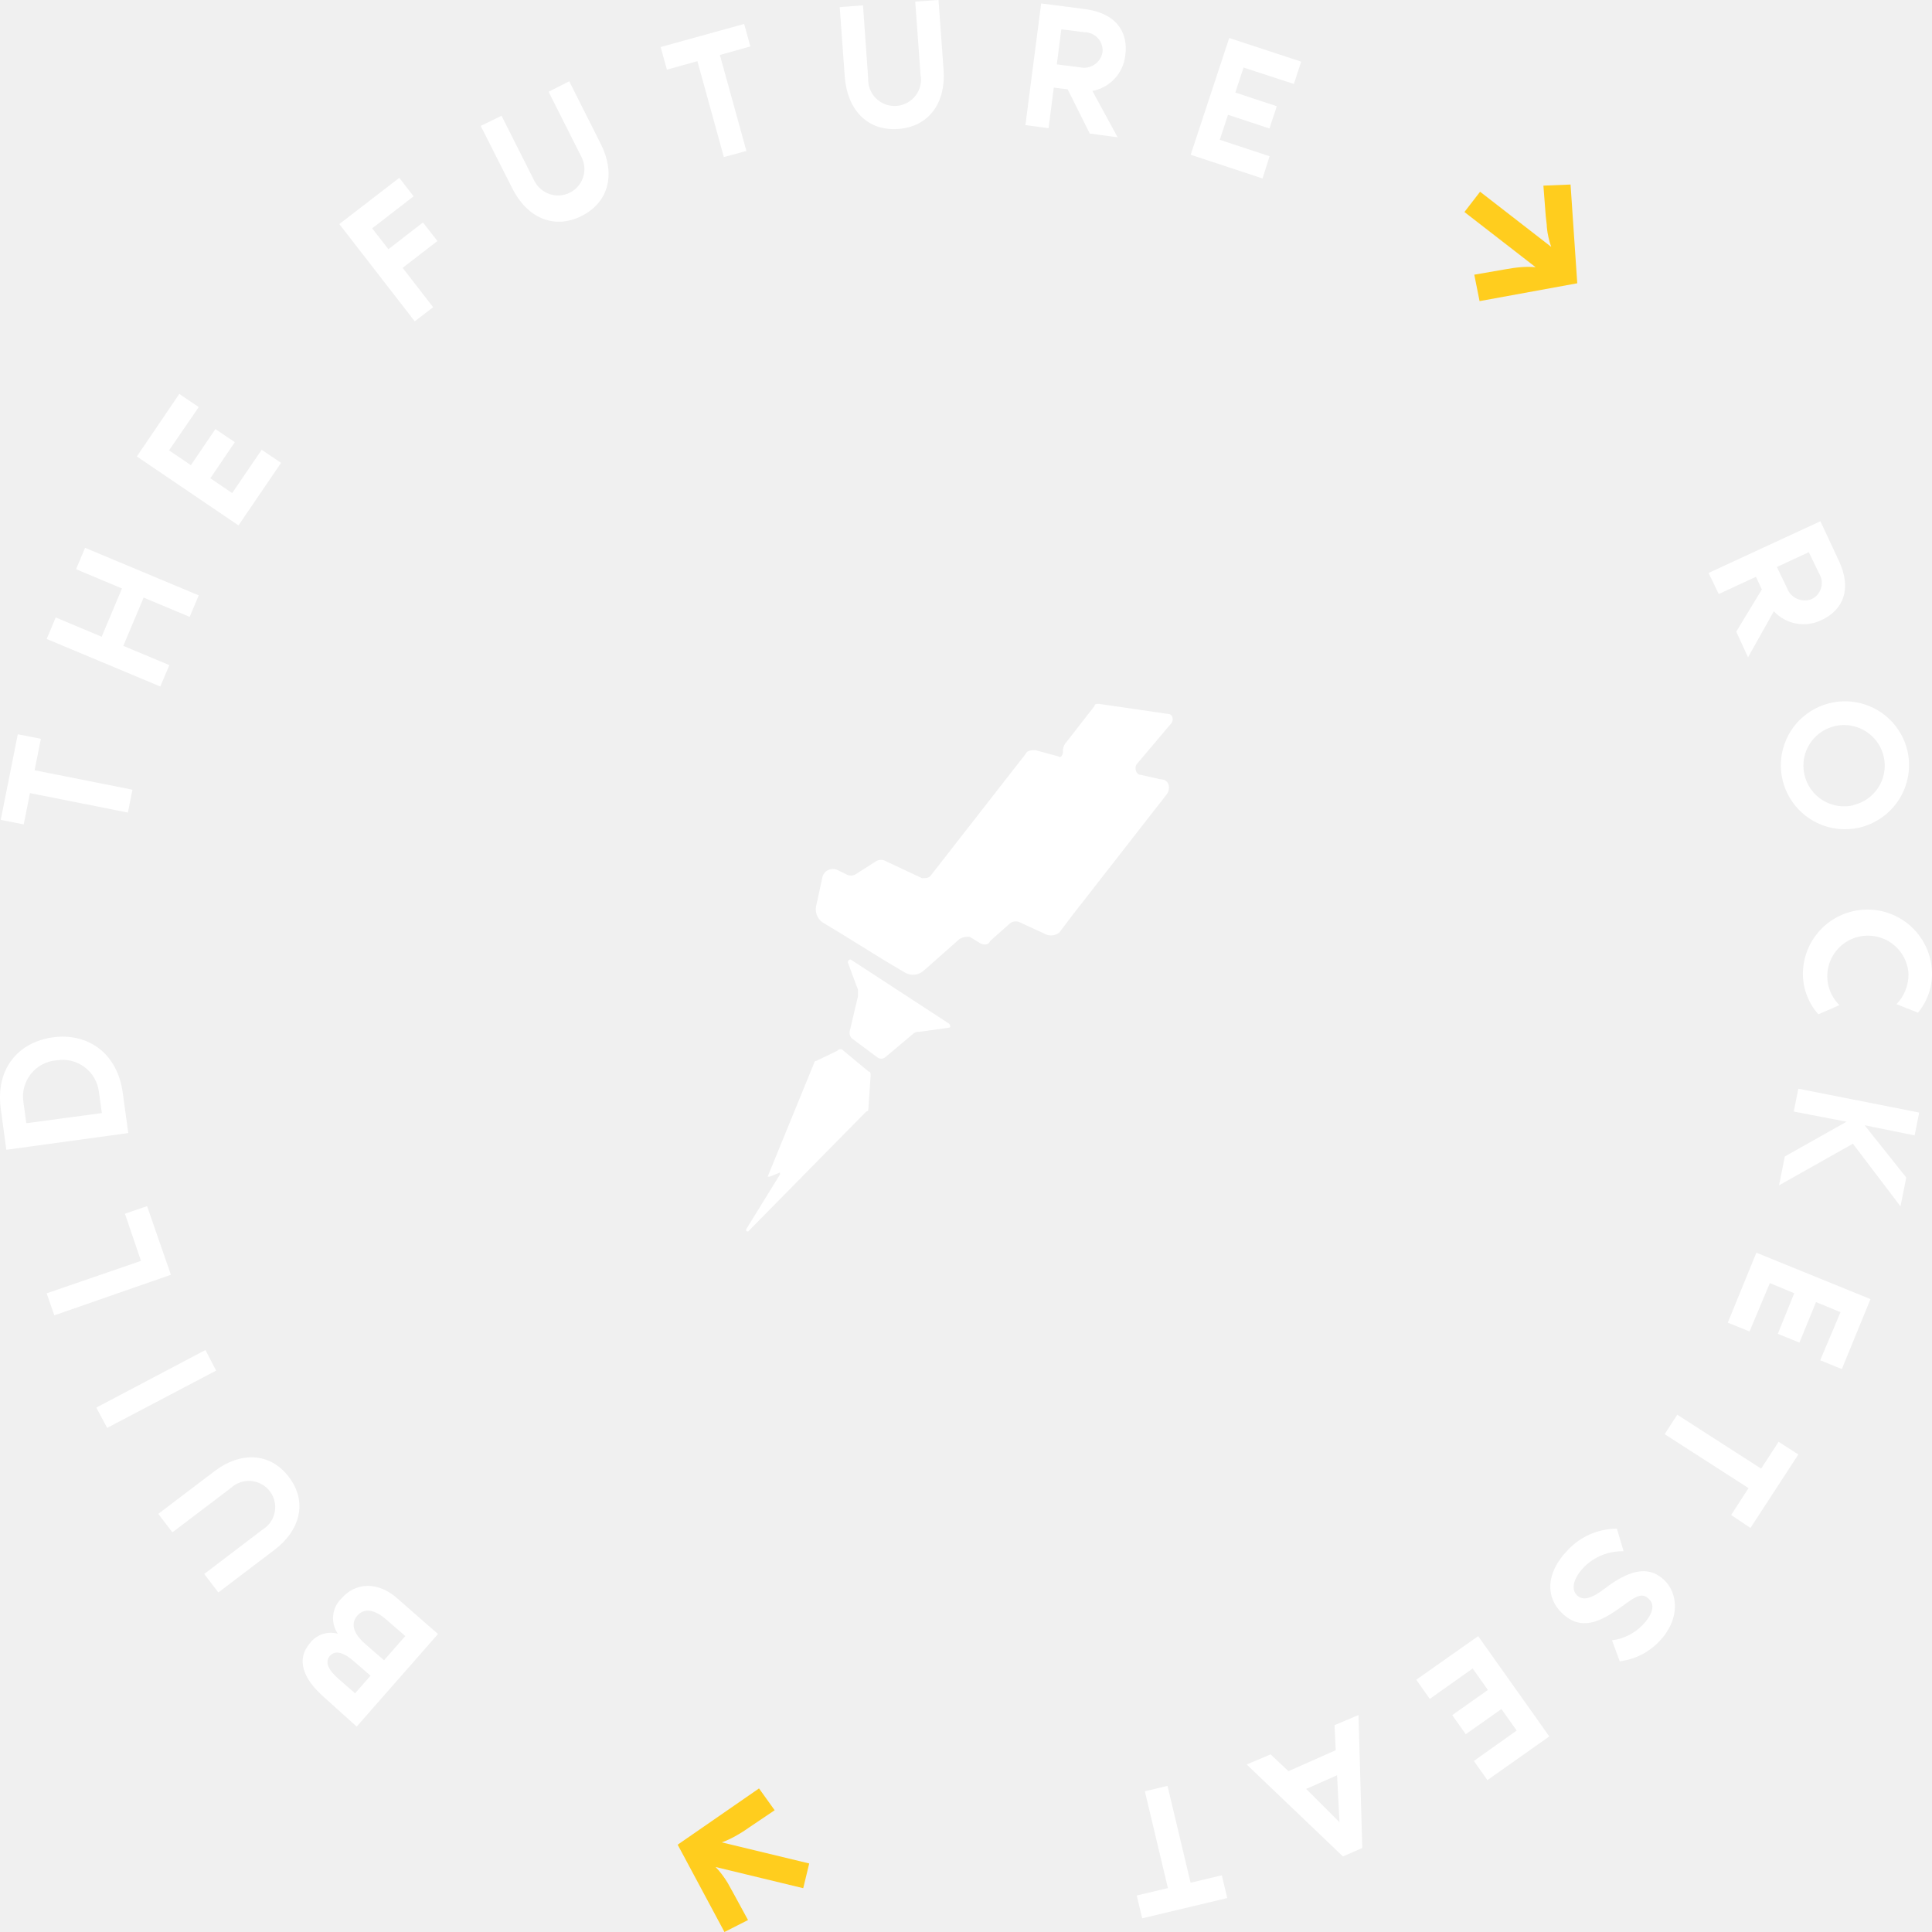
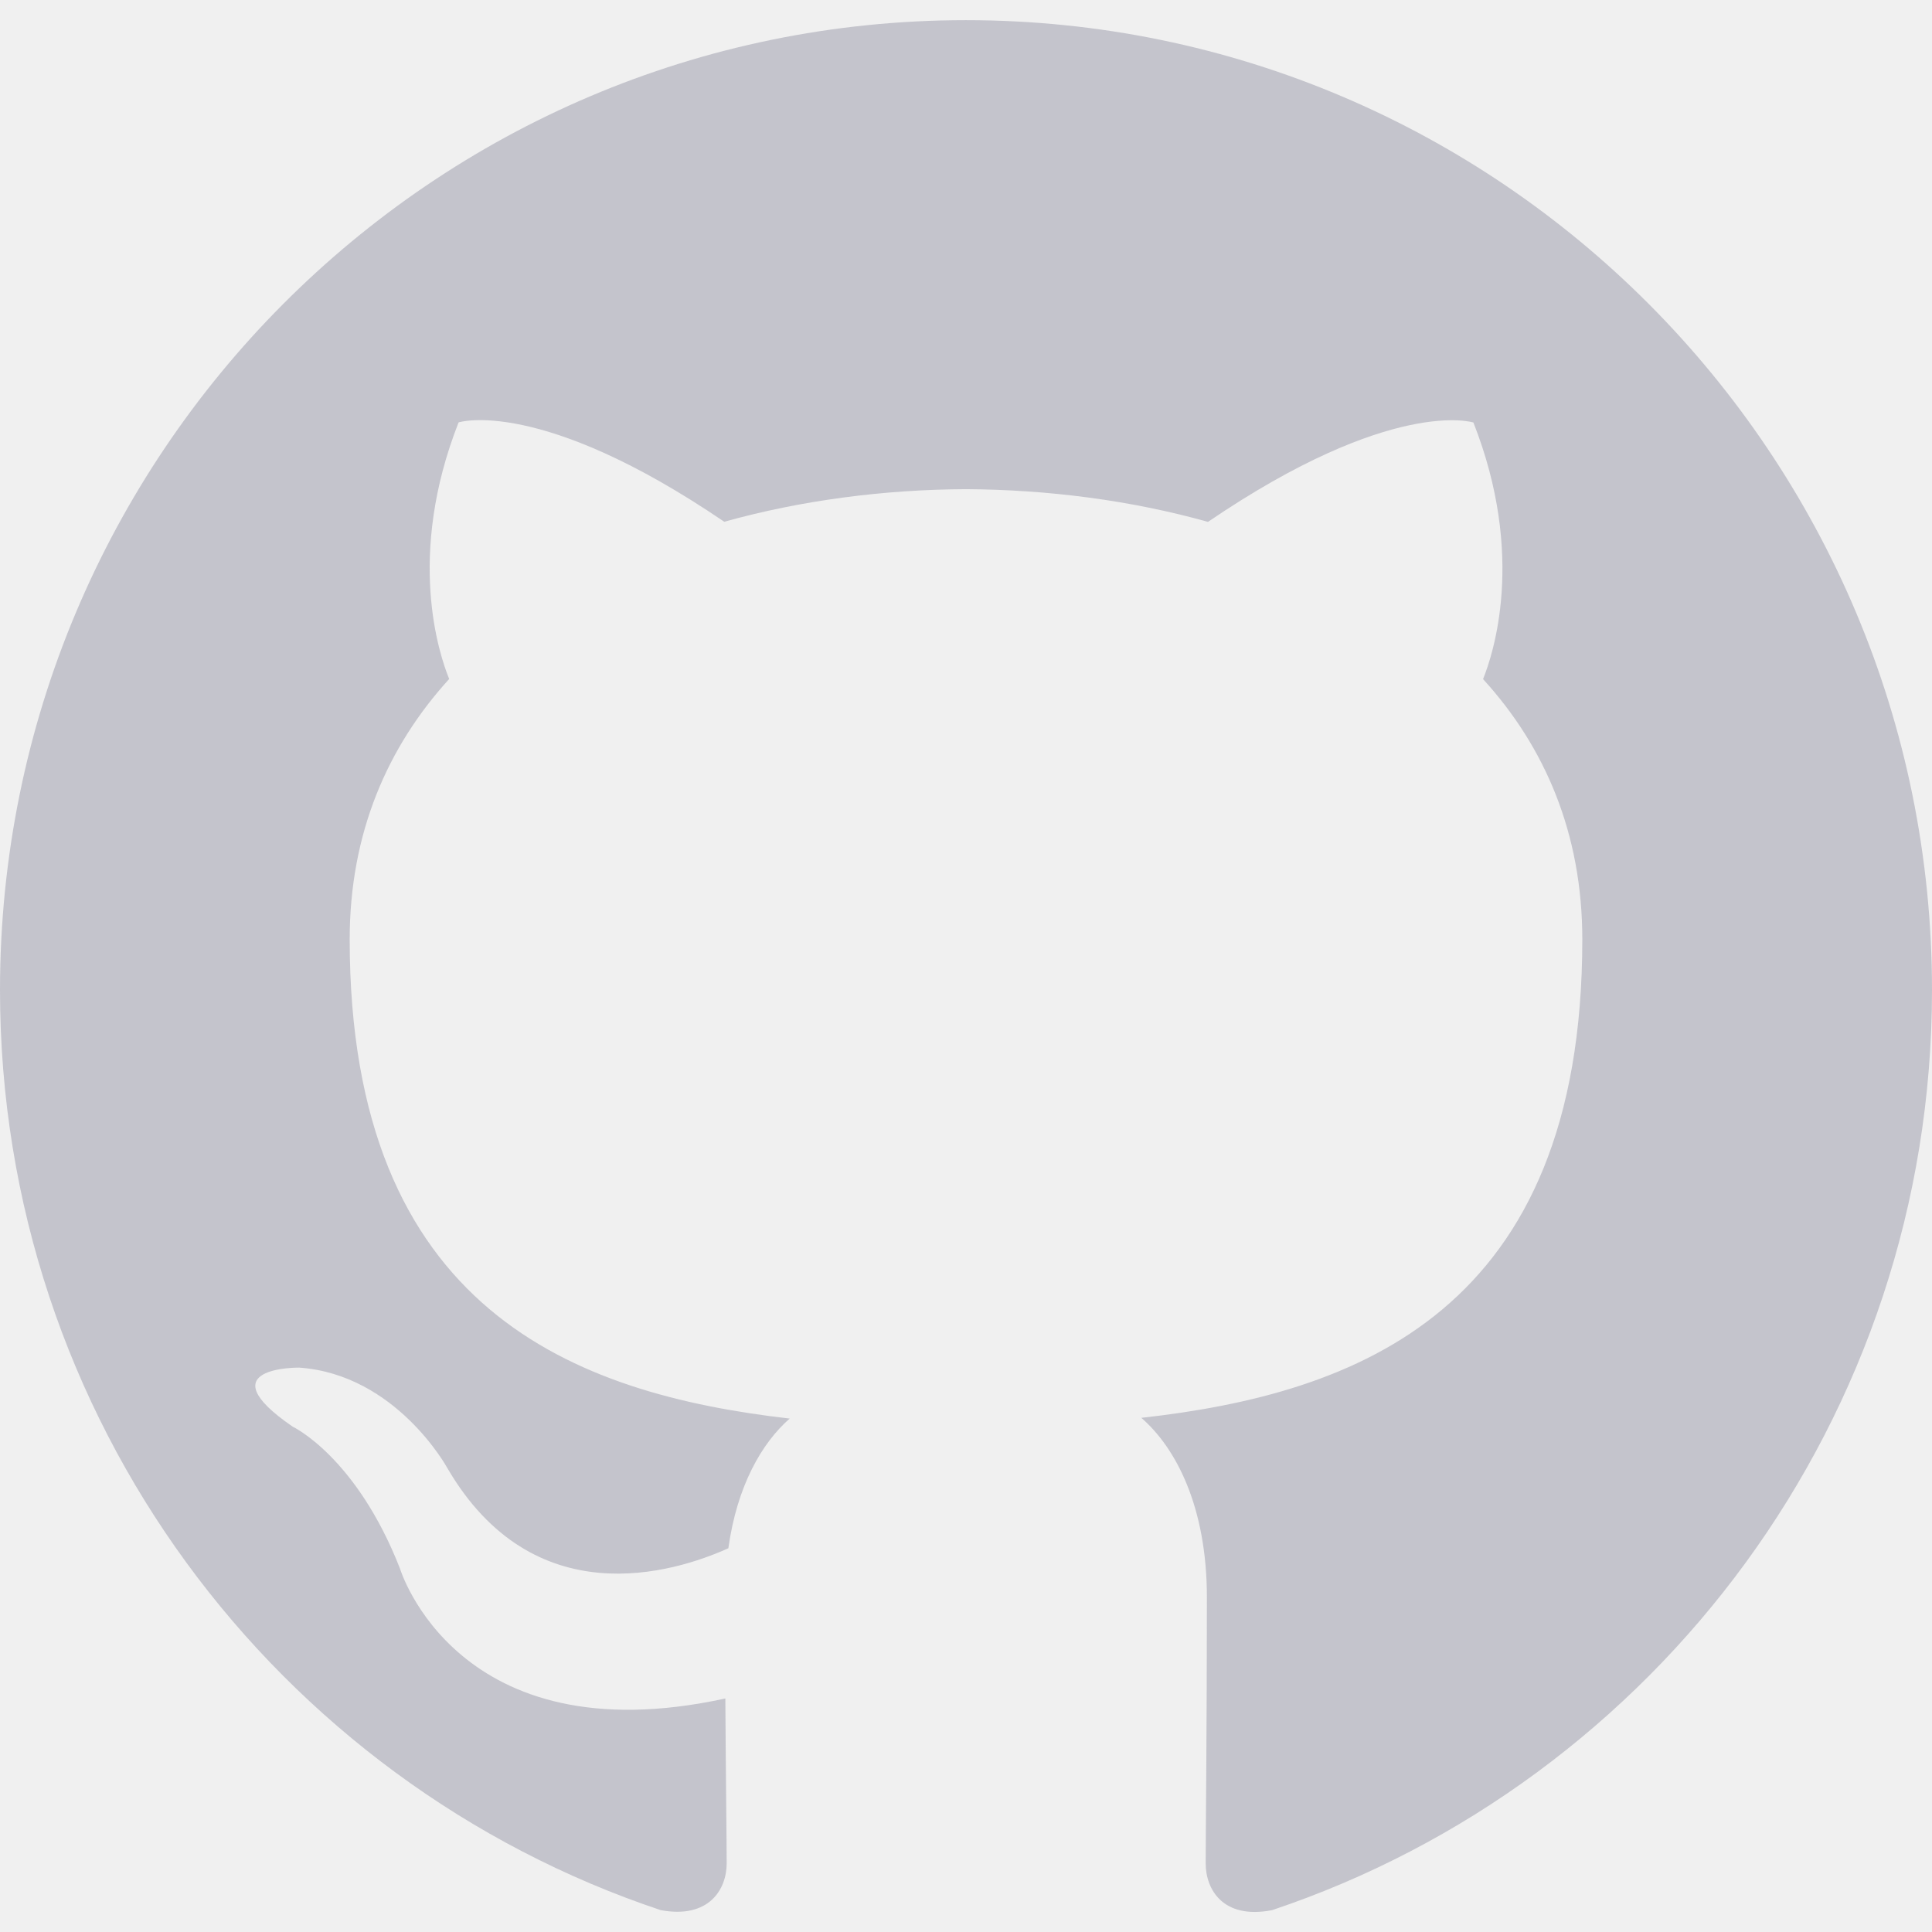
- <svg xmlns="http://www.w3.org/2000/svg" width="80" height="80" viewBox="0 0 80 80" fill="none">
-   <path d="M48.382 29.565L45.499 29.145C45.411 29.145 45.322 29.145 45.322 29.233L44.102 30.799C44.032 30.901 44.001 31.025 44.014 31.148C44.014 31.236 43.925 31.412 43.841 31.324L42.877 31.064C42.705 31.064 42.528 31.064 42.456 31.236L38.525 36.274C38.437 36.362 38.348 36.362 38.176 36.362L36.69 35.665C36.627 35.626 36.554 35.605 36.48 35.605C36.405 35.605 36.332 35.626 36.269 35.665L35.444 36.194C35.382 36.235 35.308 36.256 35.234 36.256C35.159 36.256 35.086 36.235 35.023 36.194L34.674 36.022C34.617 35.996 34.555 35.983 34.493 35.982C34.431 35.982 34.369 35.994 34.311 36.019C34.254 36.043 34.202 36.079 34.16 36.124C34.117 36.17 34.084 36.224 34.064 36.282L33.798 37.5C33.767 37.629 33.776 37.765 33.823 37.889C33.87 38.014 33.954 38.121 34.064 38.197L34.762 38.617L36.593 39.75L37.469 40.271C37.592 40.343 37.734 40.374 37.876 40.358C38.018 40.343 38.151 40.283 38.256 40.187L39.737 38.877C39.865 38.805 40.012 38.775 40.158 38.793L40.579 39.053C40.752 39.142 40.928 39.142 41 38.965L41.783 38.268C41.837 38.214 41.905 38.177 41.98 38.161C42.055 38.146 42.133 38.152 42.204 38.18L43.34 38.705C43.428 38.734 43.521 38.74 43.612 38.725C43.703 38.71 43.789 38.673 43.862 38.617L44.388 37.92L48.319 32.882C48.492 32.617 48.403 32.269 48.054 32.269L47.229 32.084C47.052 32.084 46.968 31.824 47.052 31.664L48.45 30.01C48.643 29.834 48.555 29.565 48.382 29.565Z" fill="white" />
-   <path d="M35.28 39.767C35.192 39.679 35.107 39.767 35.107 39.855L35.528 40.985V41.249L35.179 42.727C35.173 42.775 35.178 42.823 35.193 42.869C35.208 42.915 35.234 42.957 35.267 42.992L36.315 43.772C36.364 43.815 36.426 43.838 36.49 43.838C36.554 43.838 36.616 43.815 36.665 43.772L37.801 42.815C37.835 42.782 37.876 42.756 37.922 42.741C37.967 42.726 38.015 42.721 38.062 42.727L39.287 42.555C39.371 42.555 39.371 42.467 39.287 42.379L35.28 39.767Z" fill="white" />
-   <path d="M34.931 43.512C34.916 43.491 34.896 43.474 34.873 43.462C34.851 43.451 34.826 43.445 34.8 43.445C34.775 43.445 34.749 43.451 34.727 43.462C34.704 43.474 34.684 43.491 34.67 43.512L33.794 43.932C33.783 43.932 33.771 43.934 33.761 43.938C33.751 43.943 33.741 43.95 33.733 43.958C33.725 43.966 33.719 43.976 33.715 43.986C33.711 43.997 33.709 44.008 33.71 44.02L31.787 48.722H31.875L32.296 48.55V48.634L30.898 50.901C30.898 50.989 30.898 50.989 30.983 50.989L35.873 46.023C35.962 46.023 35.962 45.934 35.962 45.846L36.05 44.541C36.05 44.452 36.05 44.368 35.962 44.368L34.931 43.512Z" fill="white" />
-   <path d="M29.998 80L28.061 76.385L31.429 74.055L32.077 74.958L31.012 75.676C30.83 75.806 30.64 75.925 30.444 76.033C30.266 76.133 30.08 76.219 29.888 76.289L33.508 77.162L33.26 78.186L29.631 77.309C29.727 77.406 29.815 77.51 29.897 77.62C29.977 77.725 30.052 77.838 30.128 77.96L30.36 78.379L30.974 79.505L29.998 80Z" fill="#FFCD1E" />
-   <path d="M14.139 66.188C14.715 65.528 15.633 65.461 16.453 66.188L18.137 67.661L14.77 71.494L13.431 70.289C12.556 69.525 12.236 68.723 12.851 68.018C12.983 67.852 13.161 67.729 13.363 67.663C13.565 67.598 13.782 67.592 13.987 67.648C13.836 67.426 13.768 67.158 13.796 66.89C13.824 66.623 13.945 66.374 14.139 66.188ZM15.342 69.387L14.66 68.795C14.239 68.421 13.878 68.316 13.659 68.568C13.44 68.82 13.591 69.151 14.025 69.525L14.703 70.117L15.342 69.387ZM14.795 66.901C14.496 67.245 14.656 67.665 15.128 68.077L15.902 68.749L16.782 67.745L16.007 67.073C15.536 66.662 15.098 66.553 14.795 66.901Z" fill="white" />
-   <path d="M6.554 62.686L8.877 60.923C9.946 60.108 11.171 60.125 11.958 61.154C12.745 62.182 12.434 63.366 11.365 64.177L9.041 65.94L8.456 65.176L10.872 63.337C11.003 63.258 11.115 63.152 11.202 63.027C11.289 62.901 11.348 62.76 11.377 62.61C11.405 62.46 11.402 62.306 11.367 62.158C11.332 62.01 11.266 61.871 11.173 61.749C11.081 61.628 10.964 61.528 10.83 61.455C10.696 61.381 10.548 61.337 10.396 61.324C10.244 61.312 10.091 61.331 9.947 61.381C9.802 61.431 9.67 61.511 9.559 61.615L7.139 63.45L6.554 62.686Z" fill="white" />
-   <path d="M8.949 56.754L4.437 59.126L3.987 58.286L8.507 55.901L8.949 56.754Z" fill="white" />
-   <path d="M5.173 50.259L6.091 49.944L7.076 52.786L2.248 54.465L1.933 53.554L5.838 52.211L5.173 50.259Z" fill="white" />
-   <path d="M2.194 42.954C3.591 42.761 4.849 43.562 5.081 45.238L5.312 46.917L0.262 47.61L0.034 45.93C-0.201 44.209 0.8 43.143 2.194 42.954ZM2.324 43.907C2.119 43.925 1.921 43.985 1.74 44.083C1.559 44.181 1.401 44.314 1.274 44.475C1.147 44.637 1.054 44.822 1.002 45.02C0.949 45.218 0.938 45.425 0.969 45.628L1.087 46.51L4.218 46.09L4.096 45.212C4.071 45.009 4.005 44.813 3.902 44.636C3.798 44.459 3.66 44.304 3.495 44.182C3.33 44.06 3.142 43.973 2.942 43.925C2.742 43.878 2.535 43.872 2.333 43.907H2.324Z" fill="white" />
-   <path d="M0.737 30.405L1.693 30.593L1.432 31.895L5.485 32.701L5.296 33.646L1.242 32.84L0.981 34.137L0.03 33.948L0.737 30.405Z" fill="white" />
-   <path d="M3.523 22.684L8.229 24.653L7.854 25.543L5.948 24.745L5.106 26.744L7.013 27.541L6.638 28.427L1.933 26.458L2.307 25.568L4.21 26.366L5.051 24.367L3.149 23.57L3.523 22.684Z" fill="white" />
-   <path d="M7 18.649L7.905 19.262L8.919 17.767L9.723 18.309L8.709 19.804L9.614 20.417L10.835 18.624L11.638 19.166L9.875 21.756L5.666 18.901L7.425 16.311L8.229 16.857L7 18.649Z" fill="white" />
-   <path d="M17.173 13.305L14.05 9.278L16.534 7.364L17.127 8.128L15.41 9.455L16.083 10.32L17.514 9.211L18.112 9.98L16.672 11.092L17.935 12.721L17.173 13.305Z" fill="white" />
-   <path d="M23.571 3.367L24.88 5.966C25.482 7.162 25.242 8.359 24.084 8.942C22.927 9.526 21.816 9.001 21.214 7.801L19.905 5.214L20.768 4.794L22.131 7.498C22.197 7.626 22.286 7.739 22.395 7.832C22.505 7.925 22.631 7.996 22.768 8.04C22.904 8.085 23.049 8.102 23.192 8.09C23.335 8.079 23.474 8.04 23.602 7.975C23.73 7.91 23.844 7.82 23.937 7.711C24.031 7.602 24.102 7.476 24.146 7.34C24.19 7.204 24.207 7.06 24.196 6.917C24.185 6.774 24.145 6.635 24.08 6.507L22.716 3.799L23.571 3.367Z" fill="white" />
-   <path d="M30.814 0.991L31.071 1.923L29.808 2.276L30.907 6.251L29.973 6.503L28.878 2.532L27.616 2.884L27.355 1.948L30.814 0.991Z" fill="white" />
-   <path d="M38.862 0L39.072 2.901C39.169 4.236 38.483 5.248 37.191 5.34C35.899 5.433 35.087 4.53 34.981 3.191L34.771 0.294L35.735 0.223L35.949 3.245C35.942 3.399 35.968 3.553 36.024 3.697C36.081 3.84 36.167 3.97 36.278 4.078C36.389 4.186 36.521 4.269 36.666 4.322C36.812 4.375 36.967 4.397 37.121 4.386C37.275 4.375 37.425 4.331 37.562 4.258C37.698 4.185 37.817 4.084 37.911 3.961C38.005 3.839 38.072 3.698 38.108 3.548C38.143 3.397 38.146 3.241 38.117 3.09L37.898 0.067L38.862 0Z" fill="white" />
-   <path d="M45.125 5.53L44.211 3.699L43.635 3.628L43.42 5.307L42.46 5.181L43.113 0.143L44.91 0.374C46.219 0.542 46.733 1.327 46.594 2.305C46.553 2.662 46.399 2.996 46.155 3.259C45.91 3.522 45.587 3.7 45.234 3.766L46.278 5.685L45.125 5.53ZM43.761 2.666L44.721 2.788C44.822 2.81 44.927 2.812 45.029 2.793C45.131 2.774 45.229 2.734 45.315 2.677C45.402 2.62 45.476 2.546 45.534 2.46C45.592 2.374 45.631 2.277 45.651 2.175C45.664 2.07 45.654 1.963 45.623 1.862C45.592 1.76 45.539 1.667 45.468 1.588C45.398 1.508 45.311 1.445 45.214 1.401C45.117 1.358 45.012 1.335 44.906 1.335L43.946 1.214L43.761 2.666Z" fill="white" />
-   <path d="M51.493 2.796L51.152 3.833L52.869 4.4L52.566 5.319L50.849 4.753L50.508 5.79L52.57 6.47L52.28 7.389L49.304 6.407L50.899 1.574L53.879 2.553L53.576 3.476L51.493 2.796Z" fill="white" />
-   <path d="M65.033 7.641L65.311 11.73L61.266 12.469L61.047 11.374L62.31 11.155C62.541 11.113 62.764 11.08 62.975 11.063C63.178 11.046 63.382 11.046 63.585 11.063L60.639 8.779L61.287 7.939L64.233 10.223C64.186 10.096 64.148 9.966 64.12 9.833C64.087 9.695 64.065 9.554 64.052 9.413C64.052 9.274 64.019 9.115 64.006 8.947L63.909 7.687L65.033 7.641Z" fill="#FFCD1E" />
-   <path d="M71.894 26.156L72.954 24.409L72.71 23.884L71.169 24.598L70.749 23.725L75.379 21.584L76.144 23.221C76.7 24.413 76.309 25.266 75.416 25.681C75.092 25.837 74.726 25.886 74.373 25.819C74.019 25.753 73.696 25.575 73.451 25.312L72.382 27.218L71.894 26.156ZM73.577 23.477L73.998 24.351C74.033 24.448 74.088 24.538 74.159 24.614C74.23 24.69 74.315 24.751 74.41 24.794C74.505 24.837 74.608 24.86 74.712 24.862C74.816 24.865 74.92 24.846 75.016 24.808C75.111 24.762 75.195 24.697 75.263 24.617C75.331 24.536 75.381 24.442 75.409 24.341C75.438 24.24 75.445 24.134 75.43 24.03C75.414 23.926 75.376 23.826 75.32 23.738L74.899 22.864L73.577 23.477Z" fill="white" />
-   <path d="M76.965 34.276C76.453 34.388 75.919 34.346 75.431 34.156C74.942 33.966 74.521 33.636 74.221 33.207C73.92 32.779 73.753 32.271 73.741 31.748C73.729 31.226 73.873 30.711 74.153 30.269C74.434 29.828 74.84 29.479 75.319 29.267C75.798 29.055 76.329 28.989 76.846 29.077C77.363 29.166 77.842 29.405 78.222 29.764C78.603 30.124 78.868 30.588 78.985 31.098C79.14 31.786 79.014 32.508 78.635 33.104C78.256 33.7 77.655 34.121 76.965 34.276ZM76.75 33.335C77.073 33.258 77.367 33.087 77.593 32.845C77.819 32.602 77.968 32.298 78.021 31.971C78.074 31.643 78.029 31.308 77.891 31.006C77.753 30.705 77.529 30.45 77.247 30.276C76.965 30.101 76.637 30.013 76.305 30.023C75.973 30.034 75.651 30.142 75.381 30.335C75.111 30.527 74.903 30.796 74.785 31.105C74.667 31.415 74.644 31.753 74.718 32.076C74.766 32.293 74.858 32.498 74.986 32.68C75.115 32.862 75.279 33.016 75.468 33.134C75.657 33.252 75.868 33.331 76.088 33.367C76.308 33.403 76.533 33.395 76.75 33.344V33.335Z" fill="white" />
-   <path d="M76.17 41.619L75.294 42.001C74.894 41.55 74.668 40.973 74.654 40.372C74.649 40.022 74.713 39.674 74.842 39.348C74.971 39.023 75.163 38.726 75.407 38.474C75.652 38.223 75.943 38.022 76.265 37.883C76.588 37.744 76.934 37.669 77.285 37.664C77.636 37.658 77.985 37.722 78.311 37.851C78.637 37.979 78.935 38.171 79.187 38.415C79.439 38.658 79.641 38.949 79.78 39.271C79.92 39.592 79.994 39.938 80 40.288C80.009 40.888 79.803 41.471 79.419 41.933L78.531 41.581C78.856 41.243 79.035 40.79 79.027 40.321C79.011 40.049 78.928 39.785 78.787 39.552C78.645 39.319 78.448 39.123 78.214 38.983C77.98 38.843 77.715 38.761 77.442 38.746C77.169 38.73 76.896 38.781 76.648 38.895C76.399 39.008 76.182 39.18 76.015 39.396C75.847 39.611 75.736 39.864 75.689 40.133C75.641 40.402 75.661 40.678 75.745 40.937C75.828 41.197 75.974 41.432 76.17 41.623V41.619Z" fill="white" />
-   <path d="M73.665 49.083L73.905 47.887L76.464 46.447L74.276 46.027L74.465 45.082L79.469 46.069L79.28 47.014L77.209 46.594L78.935 48.76L78.695 49.952L76.725 47.358L73.665 49.083Z" fill="white" />
-   <path d="M76.212 54.335L75.197 53.916L74.511 55.595L73.615 55.23L74.296 53.55L73.286 53.13L72.445 55.133L71.544 54.768L72.727 51.871L77.453 53.794L76.266 56.691L75.37 56.325L76.212 54.335Z" fill="white" />
-   <path d="M72.483 63.27L71.683 62.732L72.403 61.62L68.93 59.386L69.452 58.58L72.925 60.813L73.648 59.701L74.465 60.226L72.483 63.27Z" fill="white" />
-   <path d="M64.679 66.796C64.018 66.166 63.976 65.163 64.906 64.198C65.167 63.915 65.483 63.689 65.835 63.534C66.187 63.38 66.567 63.3 66.952 63.299L67.23 64.235C66.928 64.227 66.627 64.279 66.347 64.391C66.066 64.502 65.811 64.669 65.597 64.882C65.134 65.365 65.045 65.814 65.302 66.061C65.559 66.309 65.942 66.171 66.472 65.763C67.63 64.878 68.362 64.899 68.918 65.432C69.473 65.965 69.595 67.027 68.72 67.951C68.286 68.416 67.702 68.714 67.07 68.79L66.75 67.921C67.231 67.861 67.676 67.639 68.013 67.292C68.37 66.922 68.577 66.498 68.282 66.213C67.987 65.927 67.735 66.095 67.137 66.536C66.258 67.17 65.466 67.552 64.679 66.796Z" fill="white" />
-   <path d="M62.802 71.658L62.171 70.768L60.694 71.809L60.134 71.02L61.611 69.978L60.98 69.088L59.204 70.348L58.644 69.554L61.207 67.749L64.153 71.901L61.59 73.711L61.03 72.917L62.802 71.658Z" fill="white" />
-   <path d="M53.353 73.341L55.31 72.472L55.26 71.435L56.253 71.016L56.409 76.52L55.609 76.872L51.623 73.064L52.612 72.644L53.353 73.341ZM54.085 74.076L55.466 75.453L55.365 73.509L54.085 74.076Z" fill="white" />
-   <path d="M47.296 79.433L47.069 78.489L48.361 78.182L47.406 74.173L48.344 73.95L49.3 77.96L50.592 77.653L50.819 78.594L47.296 79.433Z" fill="white" />
+ <svg xmlns="http://www.w3.org/2000/svg" width="16" height="16" viewBox="0 0 16 16" fill="none">
+   <path d="M7.999 0.167C3.582 0.167 0 3.763 0 8.199C0 11.746 2.292 14.757 5.472 15.819C5.872 15.893 6.018 15.646 6.018 15.432C6.018 15.242 6.011 14.736 6.007 14.066C3.782 14.552 3.312 12.989 3.312 12.989C2.949 12.062 2.424 11.815 2.424 11.815C1.697 11.316 2.478 11.326 2.478 11.326C3.281 11.383 3.703 12.155 3.703 12.155C4.417 13.382 5.576 13.027 6.032 12.822C6.104 12.303 6.311 11.948 6.54 11.748C4.764 11.544 2.896 10.855 2.896 7.779C2.896 6.902 3.208 6.185 3.72 5.623C3.637 5.42 3.363 4.603 3.798 3.498C3.798 3.498 4.47 3.282 5.998 4.321C6.636 4.143 7.32 4.054 8.001 4.051C8.68 4.055 9.365 4.143 10.004 4.322C11.531 3.283 12.202 3.499 12.202 3.499C12.638 4.605 12.364 5.421 12.282 5.624C12.795 6.186 13.104 6.903 13.104 7.78C13.104 10.864 11.234 11.543 9.452 11.742C9.739 11.991 9.995 12.48 9.995 13.229C9.995 14.303 9.985 15.169 9.985 15.432C9.985 15.648 10.129 15.898 10.535 15.819C13.71 14.755 16 11.745 16 8.199C16 3.763 12.418 0.167 7.999 0.167Z" fill="#C4C4CC" />
</svg>
